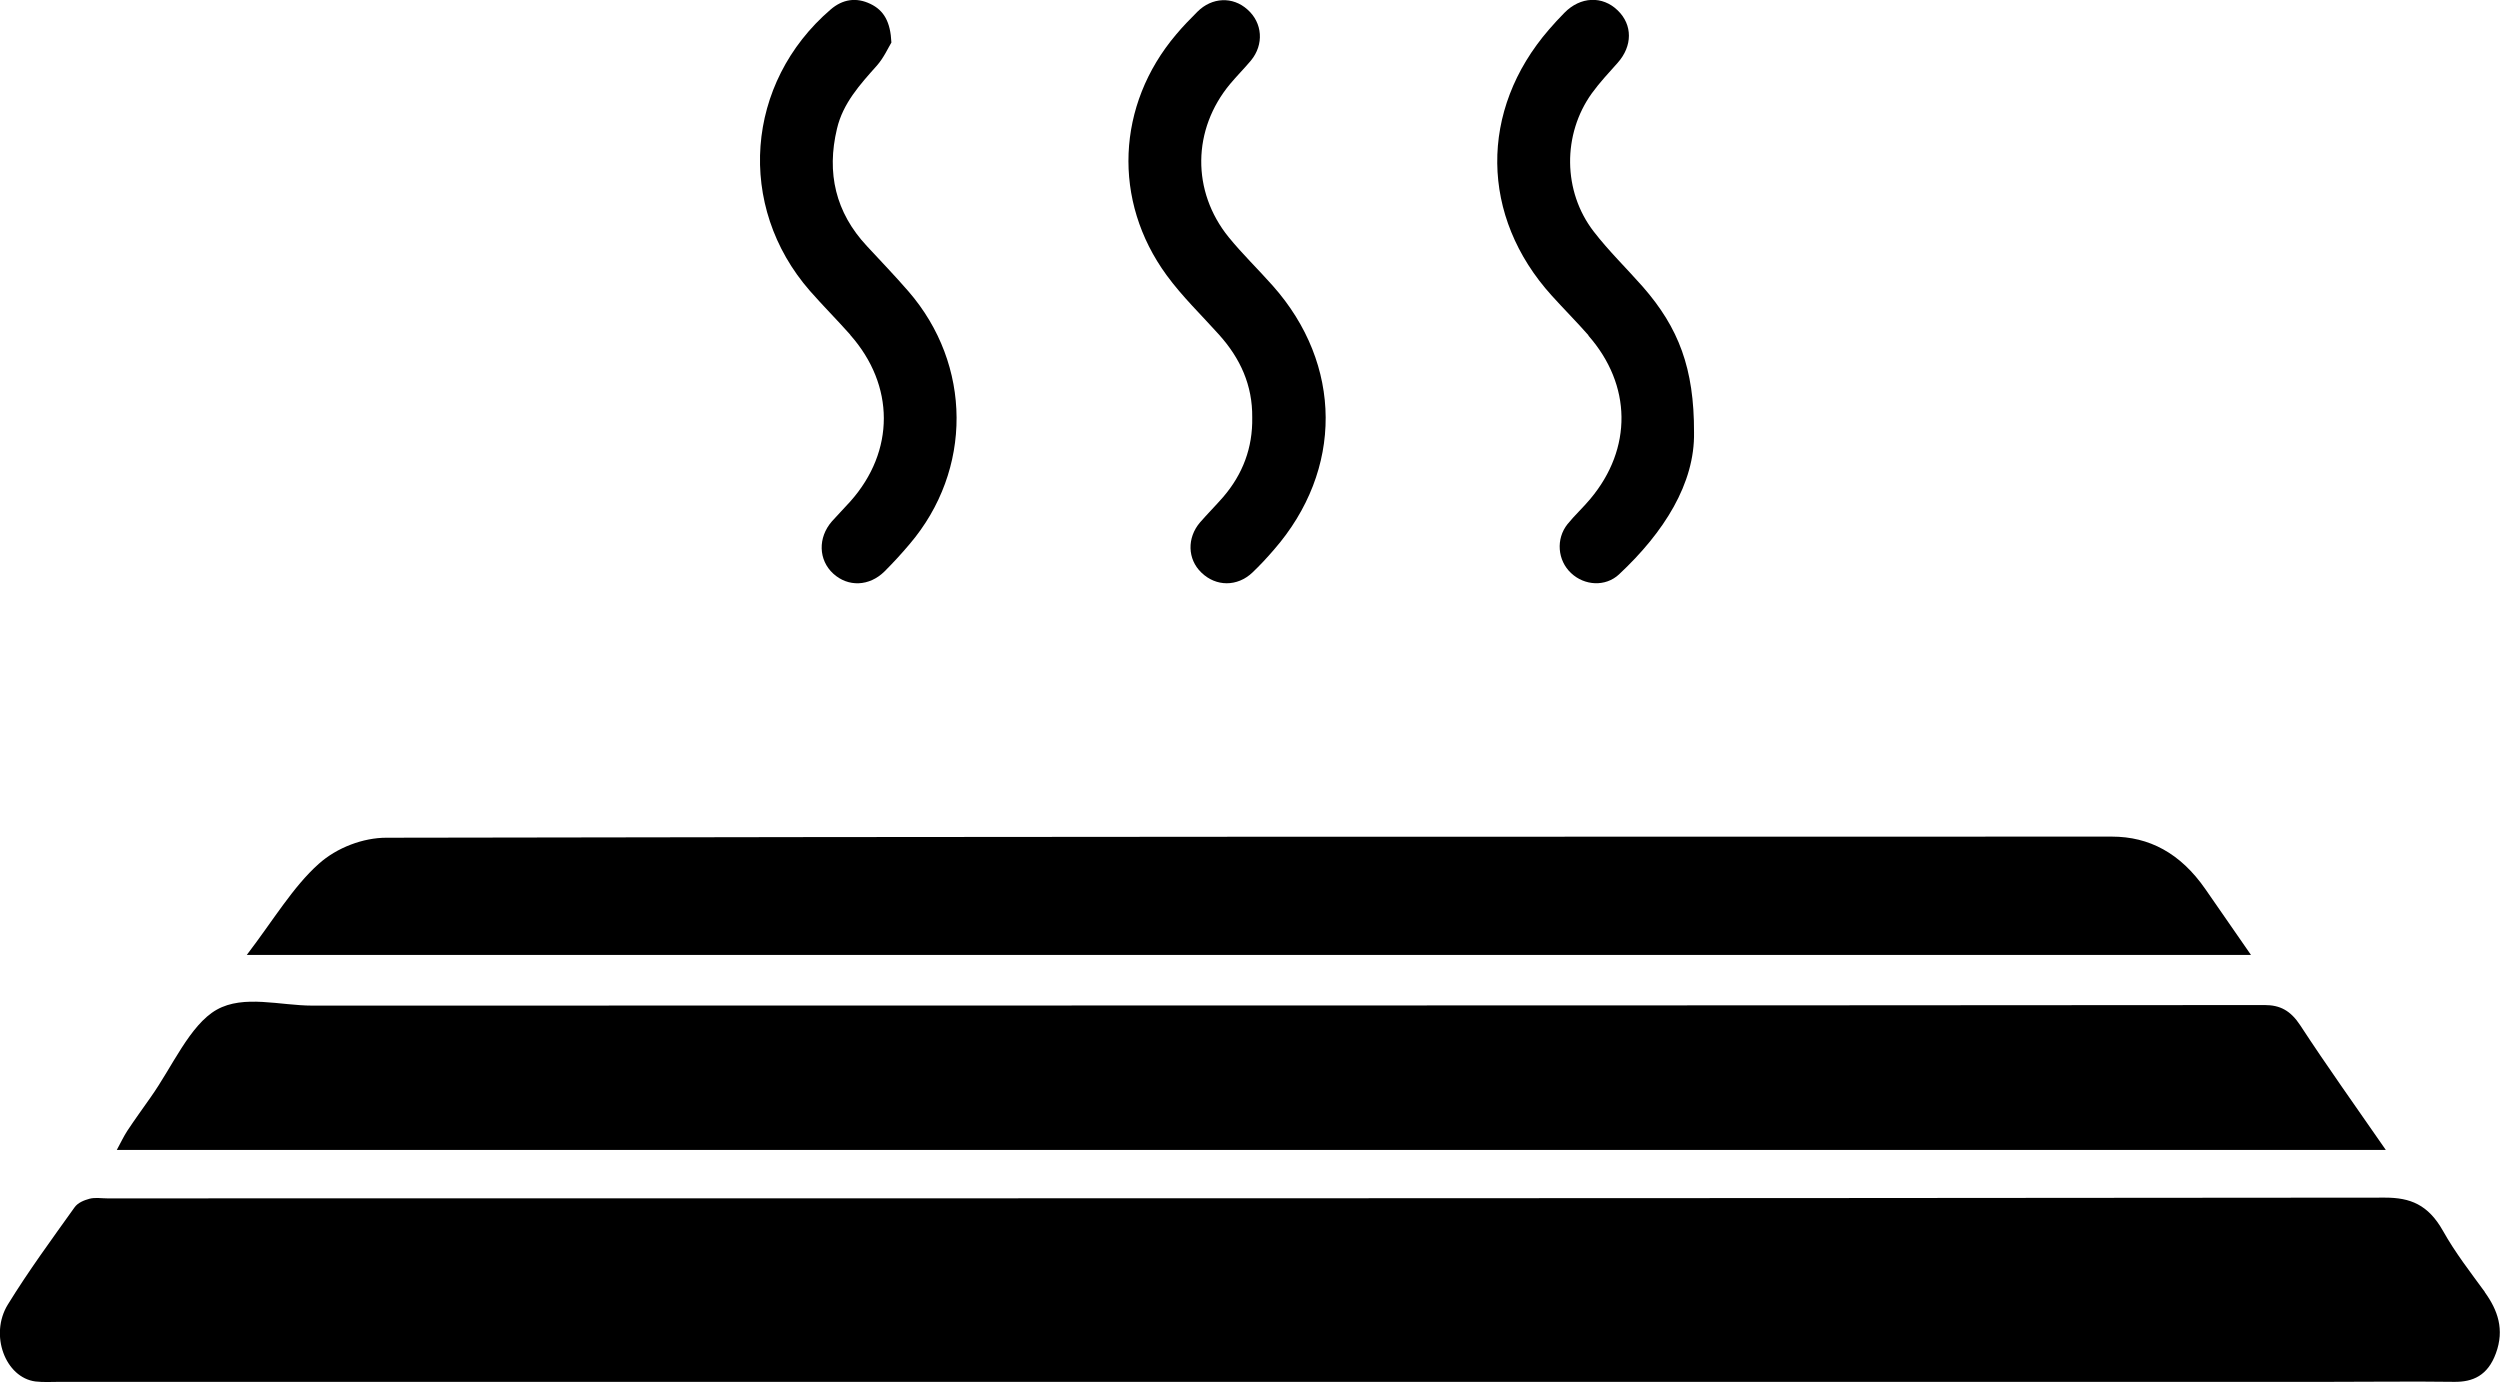
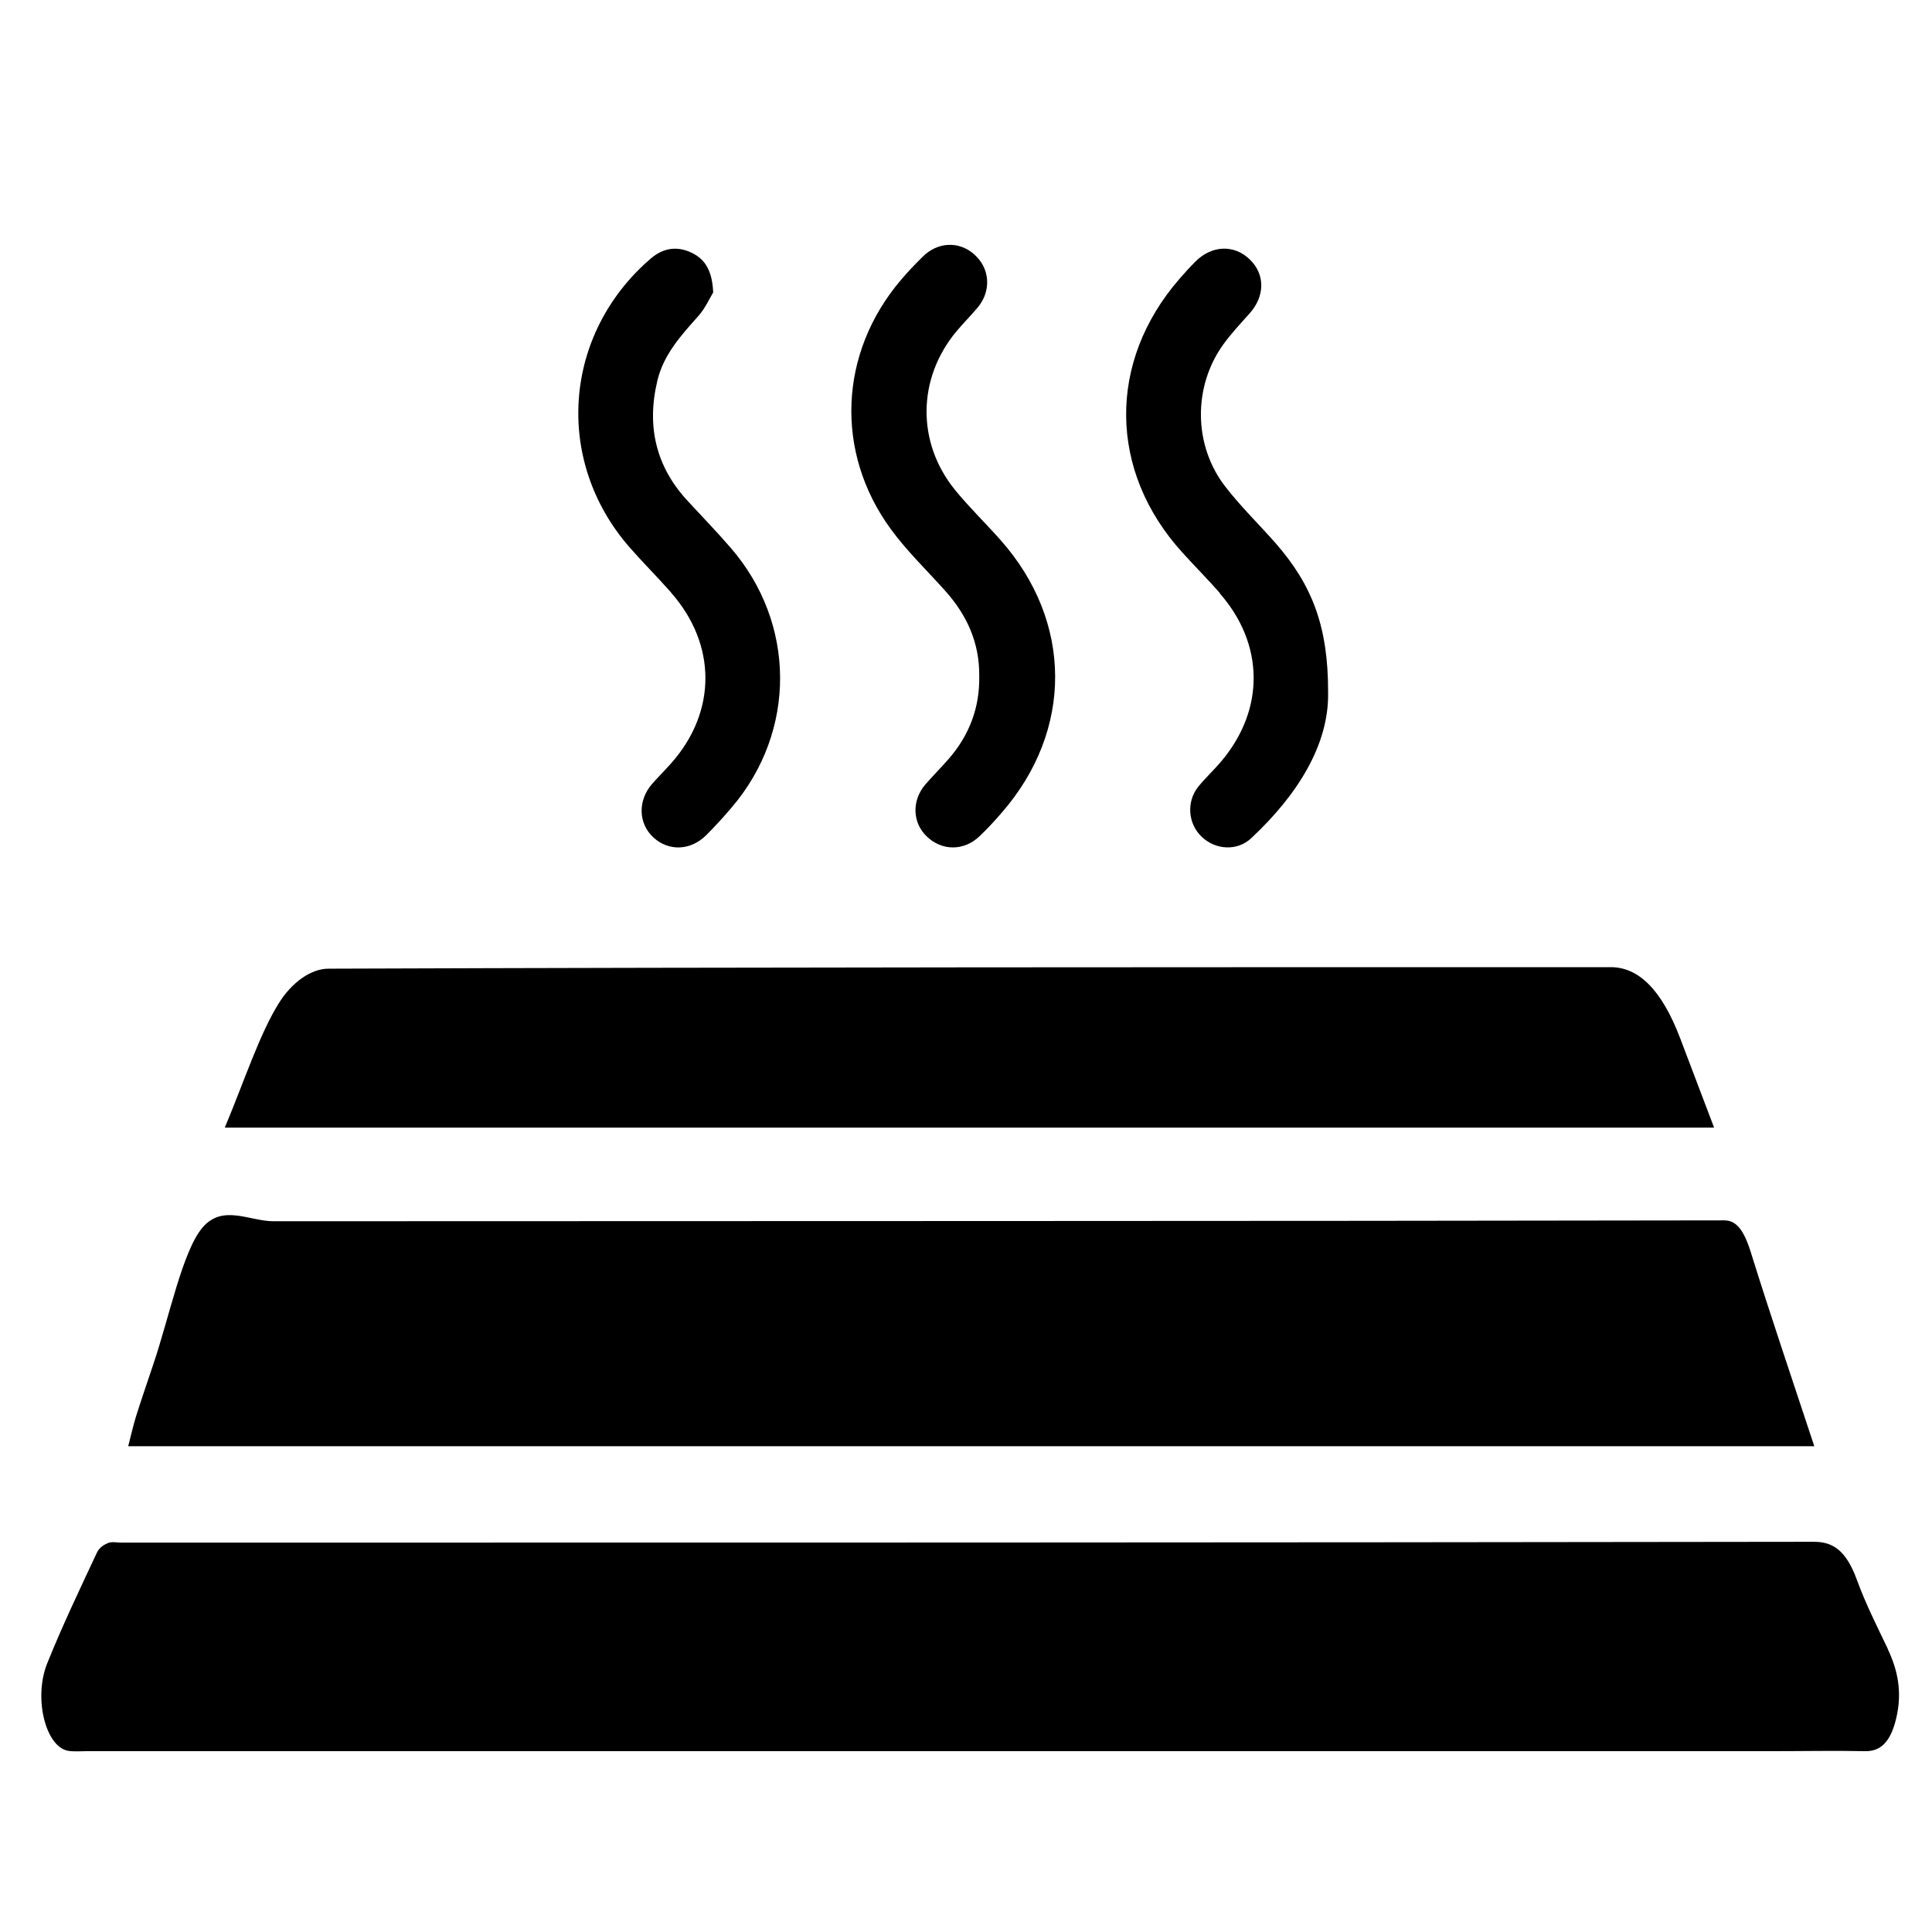
- <svg xmlns="http://www.w3.org/2000/svg" id="Calque_2" data-name="Calque 2" viewBox="0 0 134.62 74.41">
-   <defs>
-     <style>
+ <svg xmlns="http://www.w3.org/2000/svg" id="Calque_2" data-name="Calque 2" viewBox="-3 -30 140 140" version="1.1" width="1000" height="1000">
+   <defs id="defs1">
+     <style id="style1">
            .cls-1 {

            }
        </style>
  </defs>
-   <g id="Calque_1-2" data-name="Calque 1">
-     <g>
-       <path class="cls-1" d="m133.81,69.58c-.78-1.07-1.6-2.12-2.26-3.3-.8-1.42-1.77-1.79-3.12-1.79-40.89.04-81.77.04-122.66.04-.32,0-.64-.06-.95.02-.29.08-.63.21-.81.47-1.22,1.71-2.47,3.41-3.59,5.23-1,1.63-.13,3.93,1.49,4.14.43.05.87.02,1.3.02,21.33,0,42.66,0,64,0,19.4,0,38.79,0,58.19,0,2.25,0,4.5-.03,6.76,0,.99.01,1.8-.33,2.24-1.54.47-1.28.1-2.32-.6-3.29Z" />
-       <path class="cls-1" d="m123.87,55.22c-.53-.81-1.1-1.1-1.92-1.1-35.04.03-70.08.02-105.13.03-1.74,0-3.69-.6-5.15.22-1.45.82-2.4,3.09-3.56,4.72-.42.6-.85,1.19-1.26,1.81-.18.28-.33.59-.56,1.02h122.18c-1.66-2.4-3.17-4.51-4.6-6.7Z" />
-       <path class="cls-1" d="m118.75,47.87c-1.34-1.93-3.02-2.82-5.03-2.82-30.97,0-61.94,0-92.92.06-1.23,0-2.65.52-3.64,1.41-1.38,1.23-2.45,3.04-3.87,4.9h107.92c-.91-1.31-1.69-2.43-2.46-3.55Z" />
-       <path class="cls-1" d="m45.78,18.03c2.41,2.72,2.42,6.26.01,8.97-.32.36-.67.71-.99,1.07-.77.88-.73,2.09.07,2.82.8.73,1.94.69,2.76-.12.47-.47.92-.96,1.35-1.47,3.4-3.99,3.37-9.66-.07-13.62-.72-.83-1.48-1.62-2.23-2.43-1.69-1.81-2.18-3.94-1.61-6.32.32-1.37,1.24-2.38,2.15-3.4.37-.42.61-.96.78-1.24-.05-1.11-.4-1.73-1.13-2.08-.77-.37-1.5-.25-2.14.3-4.6,3.95-5.1,10.59-1.12,15.15.71.81,1.47,1.57,2.18,2.37Z" />
-       <path class="cls-1" d="m85.53,18.07c2.34,2.66,2.38,6.08.11,8.79-.39.47-.85.89-1.23,1.36-.64.8-.54,1.96.19,2.64.72.68,1.85.75,2.58.07,2.42-2.26,4.09-4.9,4.04-7.65.01-3.45-.83-5.63-2.75-7.83-.88-1-1.84-1.93-2.65-2.98-1.67-2.16-1.69-5.24-.1-7.45.42-.58.91-1.1,1.39-1.64.8-.9.81-2.04,0-2.82-.82-.8-2.01-.75-2.87.13-.29.29-.56.59-.83.9-3.77,4.35-3.71,10.07.15,14.33.65.72,1.34,1.41,1.98,2.14Z" />
-       <path class="cls-1" d="m65.65,18.03c1.14,1.27,1.8,2.72,1.78,4.45.03,1.63-.51,3.06-1.57,4.29-.4.46-.84.9-1.24,1.36-.71.83-.68,1.98.07,2.7.79.77,1.94.77,2.75,0,.41-.39.79-.8,1.16-1.23,3.74-4.29,3.71-9.97-.07-14.22-.78-.88-1.63-1.7-2.37-2.61-2-2.47-1.96-5.8.08-8.25.36-.43.76-.83,1.12-1.26.71-.86.63-2.03-.19-2.75-.79-.71-1.91-.66-2.69.12-.4.4-.79.8-1.15,1.23-3.21,3.79-3.44,8.95-.51,12.96.84,1.15,1.88,2.15,2.84,3.22Z" />
-     </g>
-   </g>
+   <path class="cls-1" d="m 133.81,89.509 c -0.78,-1.637 -1.6,-3.243 -2.26,-5.047 -0.8,-2.172 -1.77,-2.738 -3.12,-2.738 -40.89,0.061 -81.77,0.061 -122.66,0.061 -0.32,0 -0.64,-0.092 -0.95,0.031 -0.29,0.122 -0.63,0.321 -0.81,0.719 -1.22,2.615 -2.47,5.216 -3.59,7.999 -1,2.493 -0.13,6.011 1.49,6.332 0.43,0.076 0.87,0.031 1.3,0.031 21.33,0 42.66,0 64,0 19.4,0 38.79,0 58.19,0 2.25,0 4.5,-0.046 6.76,0 0.99,0.015 1.8,-0.505 2.24,-2.355 0.47,-1.958 0.1,-3.549 -0.6,-5.032 z" id="path1" style="fill:#000000;fill-opacity:1;stroke:none;stroke-width:1.237" />
+   <path class="cls-1" d="m 123.87,60.741 c -0.53,-1.699 -1.1,-2.308 -1.92,-2.308 -35.04,0.063 -70.08,0.042 -105.13,0.063 -1.74,0 -3.69,-1.259 -5.15,0.462 -1.45,1.72 -2.4,6.482 -3.56,9.902 -0.42,1.259 -0.85,2.496 -1.26,3.797 -0.18,0.587 -0.33,1.238 -0.56,2.14 h 122.18 c -1.66,-5.035 -3.17,-9.461 -4.6,-14.056 z" id="path2" style="fill:#000000;fill-opacity:1;stroke:none;stroke-width:1.448" />
+   <path class="cls-1" d="m 118.75,45.232 c -1.34,-3.523 -3.02,-5.148 -5.03,-5.148 -30.97,0 -61.94,0 -92.92,0.11 -1.23,0 -2.65,0.949 -3.64,2.574 -1.38,2.245 -2.45,5.549 -3.87,8.944 h 107.92 c -0.91,-2.391 -1.69,-4.436 -2.46,-6.48 z" id="path3" style="fill:#000000;fill-opacity:1;stroke:none;stroke-width:1.351;stroke-opacity:1" />
+   <path class="cls-1" d="m 45.613,12.929 c 3.329,3.757 3.343,8.647 0.014,12.39 -0.442,0.497 -0.925,0.981 -1.367,1.478 -1.064,1.216 -1.008,2.887 0.097,3.895 1.105,1.008 2.68,0.953 3.812,-0.166 0.649,-0.649 1.271,-1.326 1.865,-2.03 4.696,-5.511 4.655,-13.343 -0.097,-18.813 -0.995,-1.146 -2.044,-2.238 -3.08,-3.356 -2.334,-2.5 -3.011,-5.442 -2.224,-8.729 0.442,-1.892 1.713,-3.287 2.97,-4.696 0.511,-0.58 0.843,-1.326 1.077,-1.713 -0.069,-1.533 -0.552,-2.39 -1.561,-2.873 -1.064,-0.511 -2.072,-0.345 -2.956,0.414 -6.354,5.456 -7.044,14.627 -1.547,20.926 0.981,1.119 2.03,2.169 3.011,3.274 z" id="path4" style="fill:#000000;fill-opacity:1;stroke:none;stroke-width:1.381" />
+   <path class="cls-1" d="m 85.38,12.986 c 3.232,3.674 3.287,8.398 0.152,12.141 -0.539,0.649 -1.174,1.229 -1.699,1.878 -0.884,1.105 -0.746,2.707 0.262,3.646 0.994,0.939 2.555,1.036 3.564,0.097 3.343,-3.122 5.649,-6.768 5.58,-10.566 C 93.254,15.417 92.093,12.406 89.441,9.367 88.226,7.986 86.9,6.701 85.781,5.251 83.474,2.267 83.447,-1.987 85.643,-5.039 c 0.58,-0.801 1.257,-1.519 1.92,-2.265 1.105,-1.243 1.119,-2.818 0,-3.895 -1.133,-1.105 -2.776,-1.036 -3.964,0.18 -0.401,0.401 -0.773,0.815 -1.146,1.243 -5.207,6.008 -5.124,13.909 0.207,19.793 0.898,0.994 1.851,1.948 2.735,2.956 z" id="path5" style="fill:#000000;fill-opacity:1;stroke:none;stroke-width:1.381" />
+   <path class="cls-1" d="m 65.484,12.803 c 1.585,1.766 2.503,3.783 2.475,6.189 0.042,2.267 -0.709,4.256 -2.183,5.966 -0.556,0.64 -1.168,1.252 -1.724,1.891 -0.987,1.154 -0.946,2.754 0.097,3.755 1.099,1.071 2.698,1.071 3.824,0 0.57,-0.542 1.099,-1.113 1.613,-1.711 C 74.788,22.928 74.746,15.028 69.489,9.118 68.405,7.894 67.222,6.753 66.193,5.488 63.412,2.053 63.468,-2.578 66.305,-5.986 c 0.501,-0.598 1.057,-1.154 1.558,-1.752 0.987,-1.196 0.876,-2.823 -0.264,-3.824 -1.099,-0.987 -2.656,-0.918 -3.741,0.167 -0.556,0.556 -1.099,1.113 -1.599,1.711 -4.464,5.271 -4.784,12.447 -0.709,18.024 1.168,1.599 2.615,2.99 3.95,4.478 z" id="path6" style="fill:#000000;fill-opacity:1;stroke:none;stroke-width:1.391" />
</svg>
